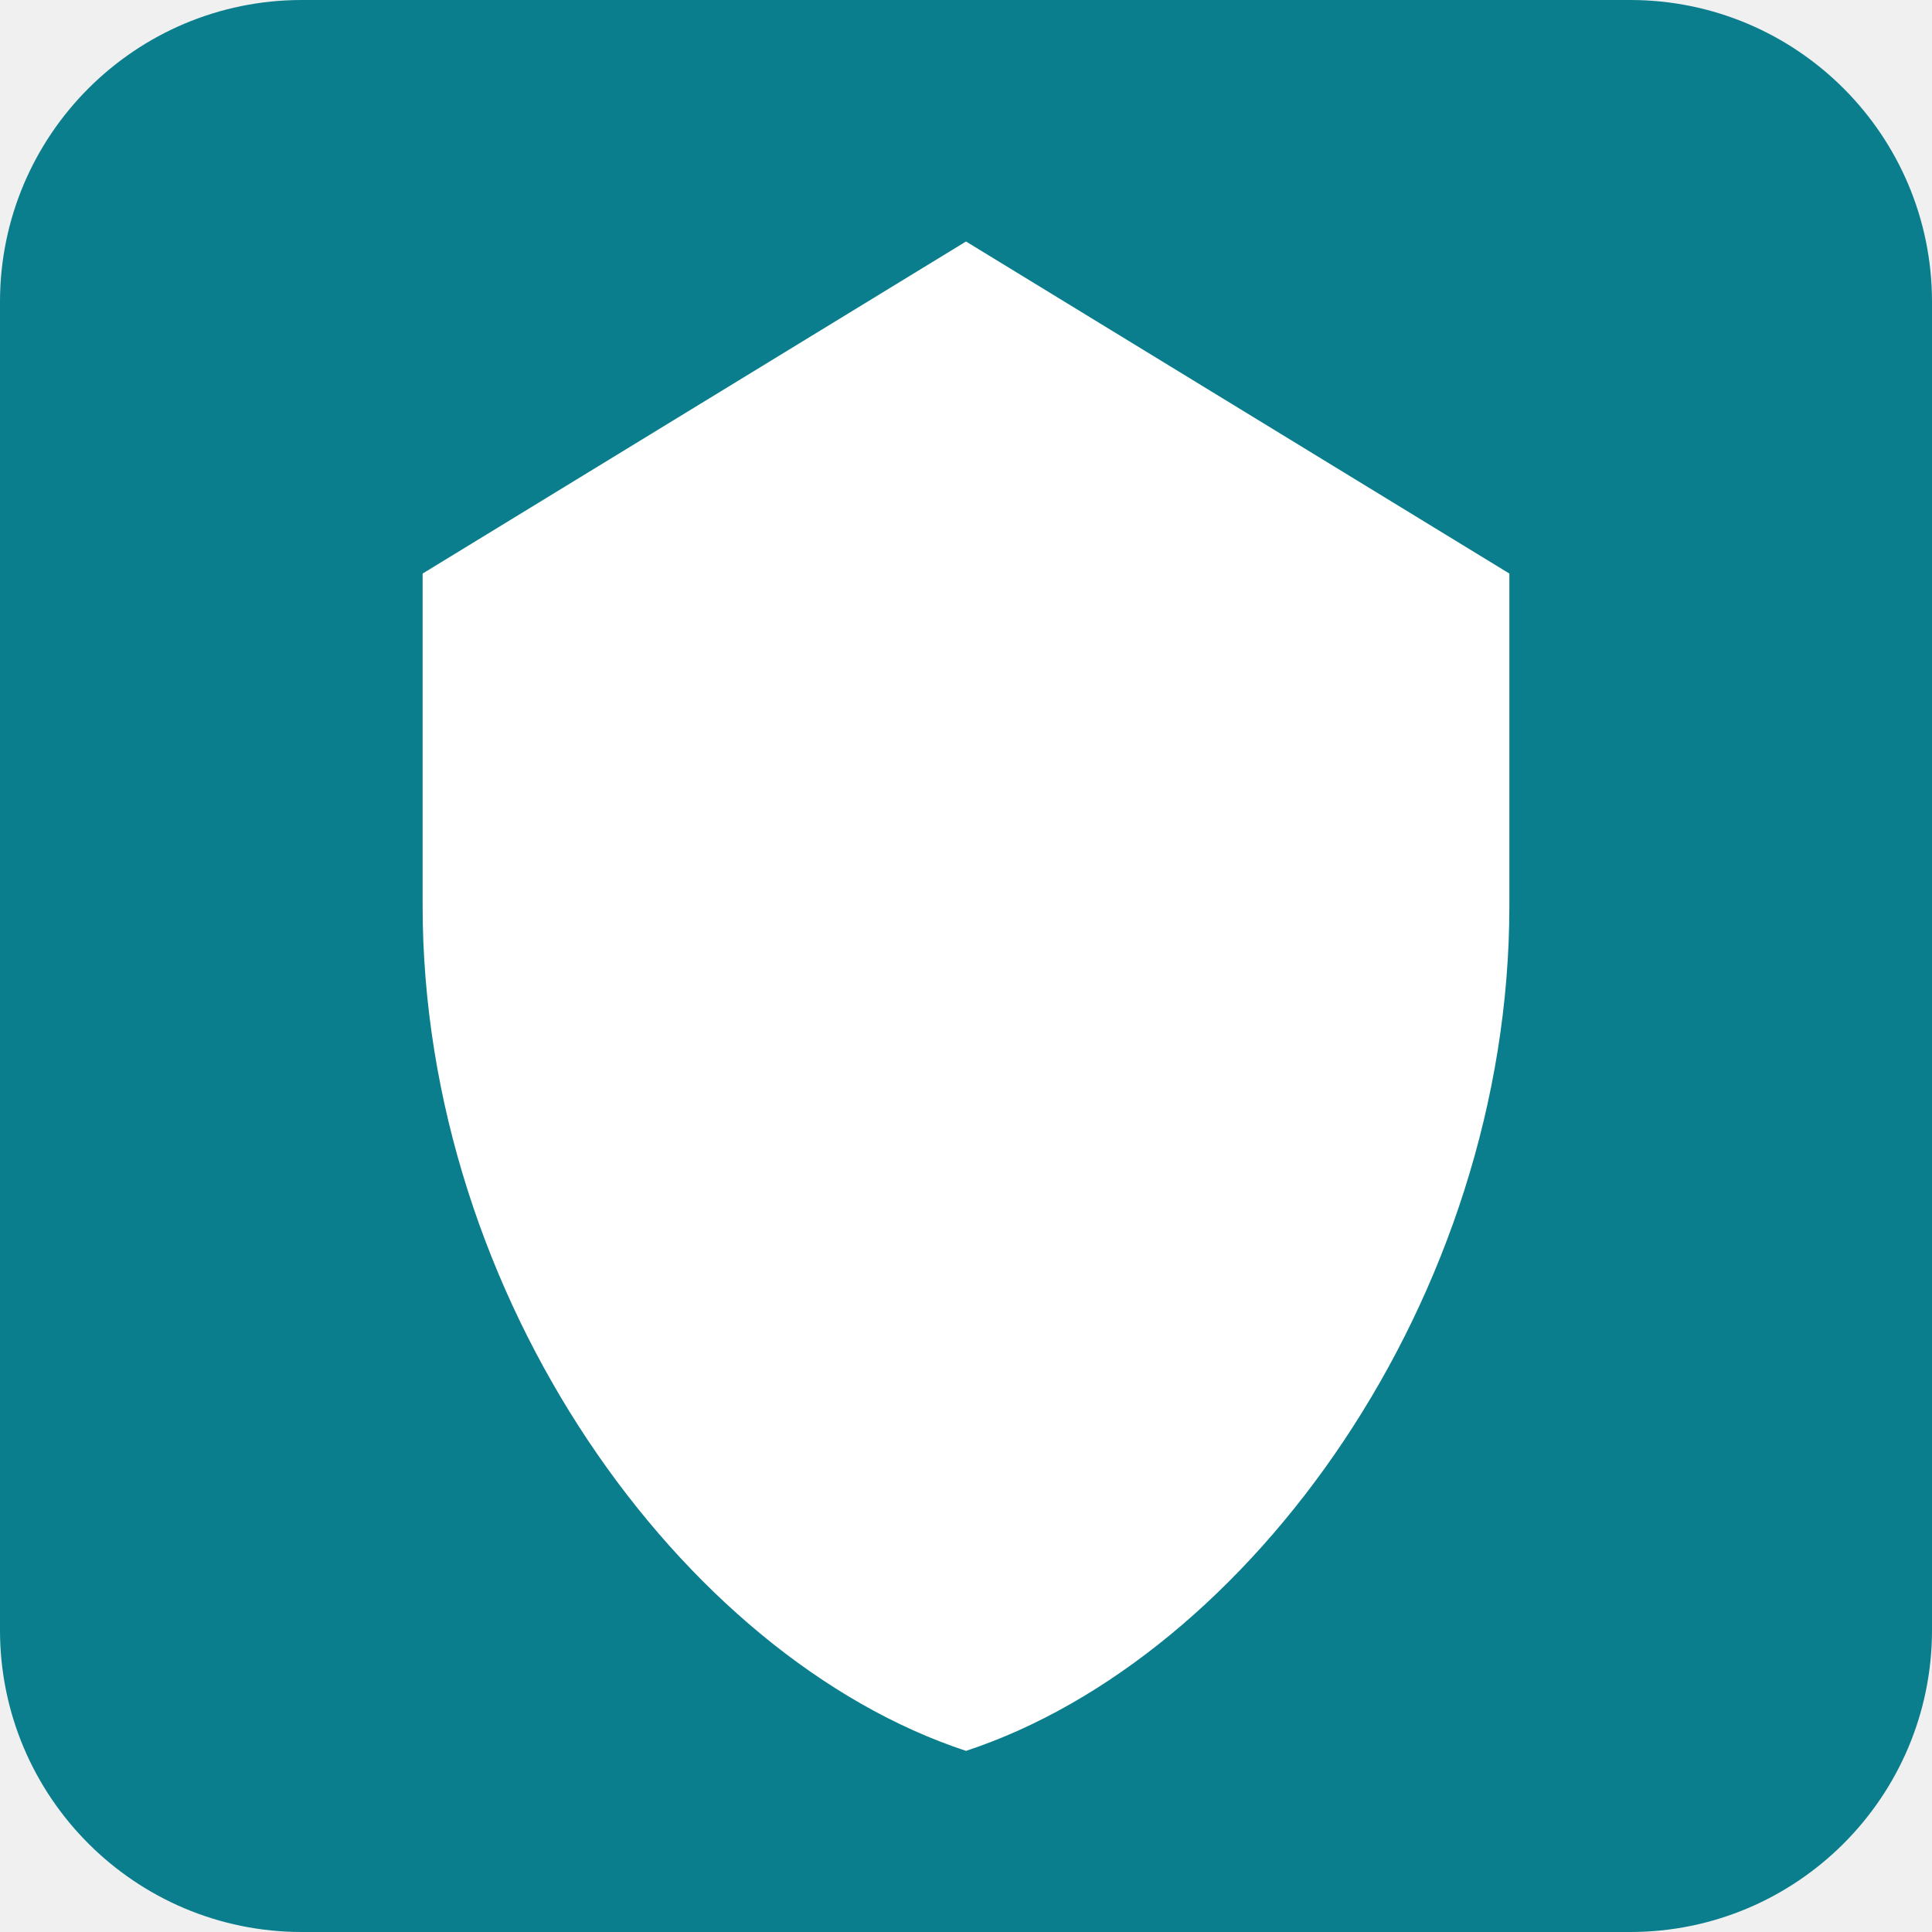
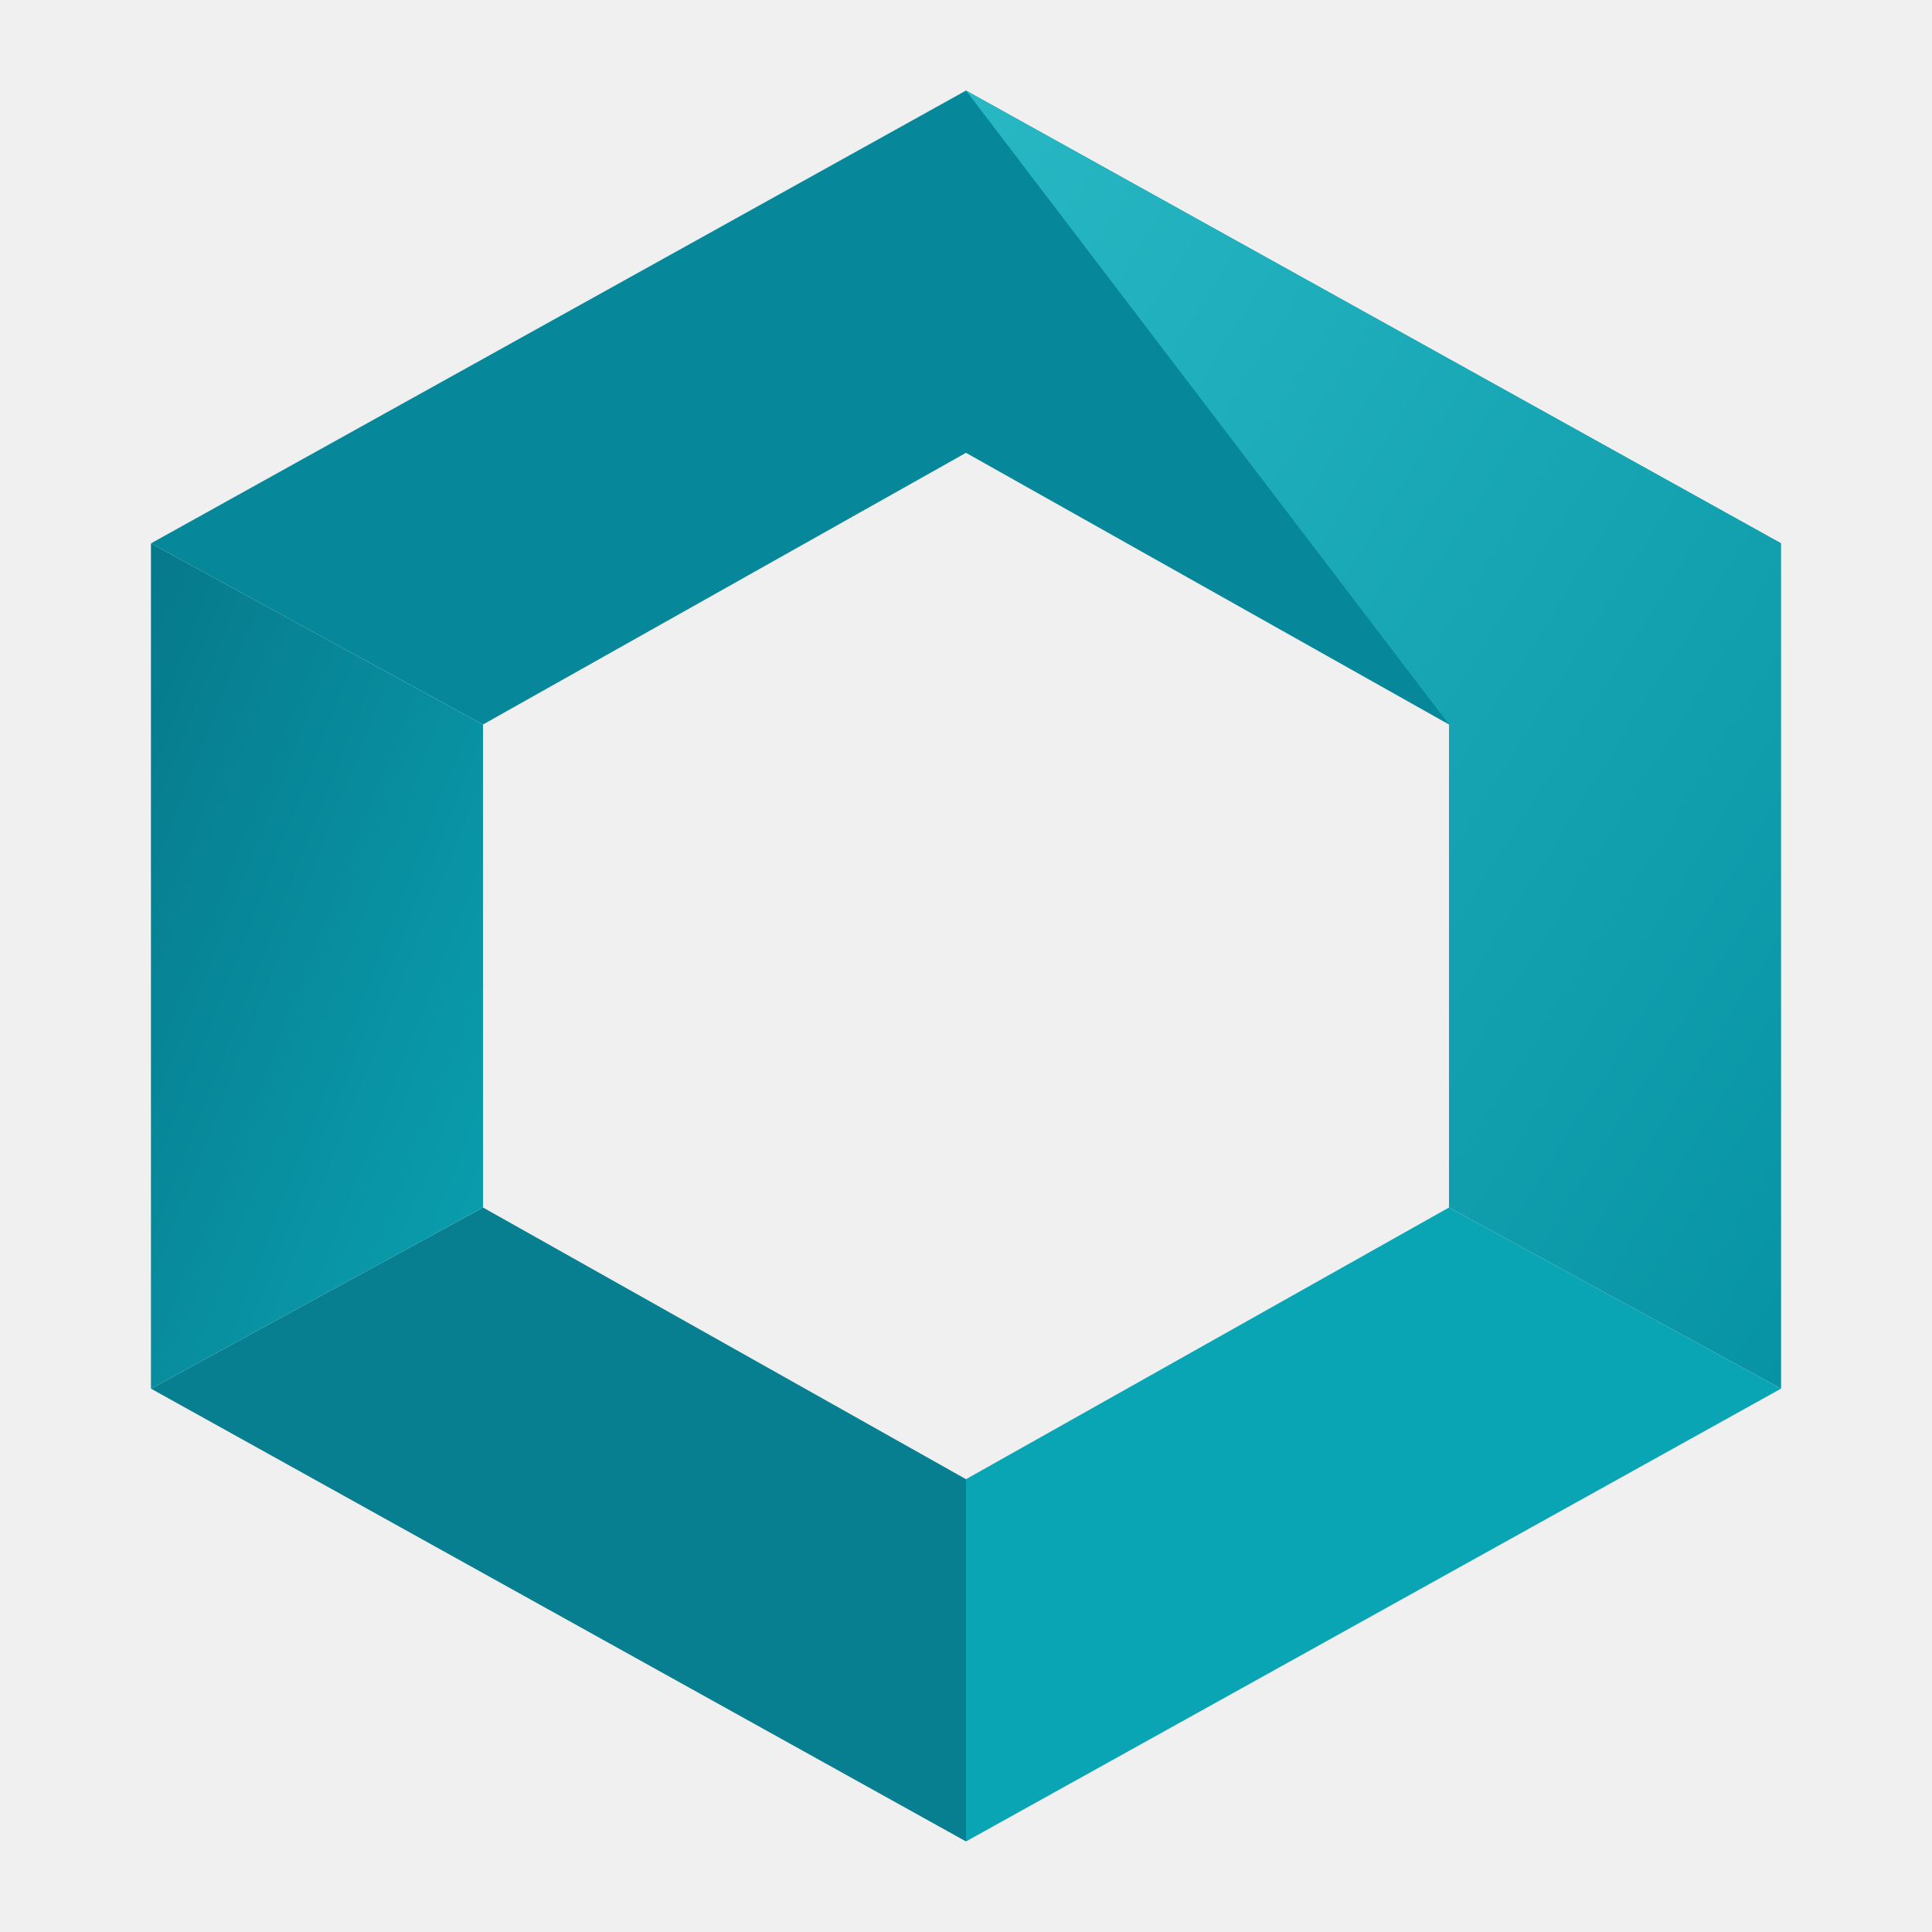
- <svg xmlns="http://www.w3.org/2000/svg" viewBox="0 0 64 64">
-   <rect width="64" height="64" rx="10" fill="#0A7E8C" />
-   <path fill="#fff" d="M32 8 14 19v11c0 13 8.6 24.9 18 28 9.4-3.1 18-15 18-28V19L32 8z" />
+ <svg xmlns="http://www.w3.org/2000/svg" viewBox="0 0 64 64" role="img" aria-label="UKMAXX">
+   <defs>
+     <linearGradient id="topRight" x1="0" y1="0" x2="1" y2="1">
+       <stop offset="0" stop-color="#28b8c4" />
+       <stop offset="1" stop-color="#0793a3" />
+     </linearGradient>
+     <linearGradient id="bottomLeft" x1="0" y1="0" x2="1" y2="1">
+       <stop offset="0" stop-color="#06798b" />
+       <stop offset="1" stop-color="#0aa1b1" />
+     </linearGradient>
+   </defs>
+   <path fill="#07879a" d="M32 3 59 18 48 24 32 15 16 24 5 18z" />
+   <path fill="url(#topRight)" d="m32 3 27 15v28L48 40V24z" />
+   <path fill="#0aa5b4" d="m59 46-27 15V49l16-9z" />
+   <path fill="#087f91" d="M32 61 5 46l11-6 16 9z" />
+   <path fill="url(#bottomLeft)" d="M5 46V18l11 6v16z" />
</svg>
